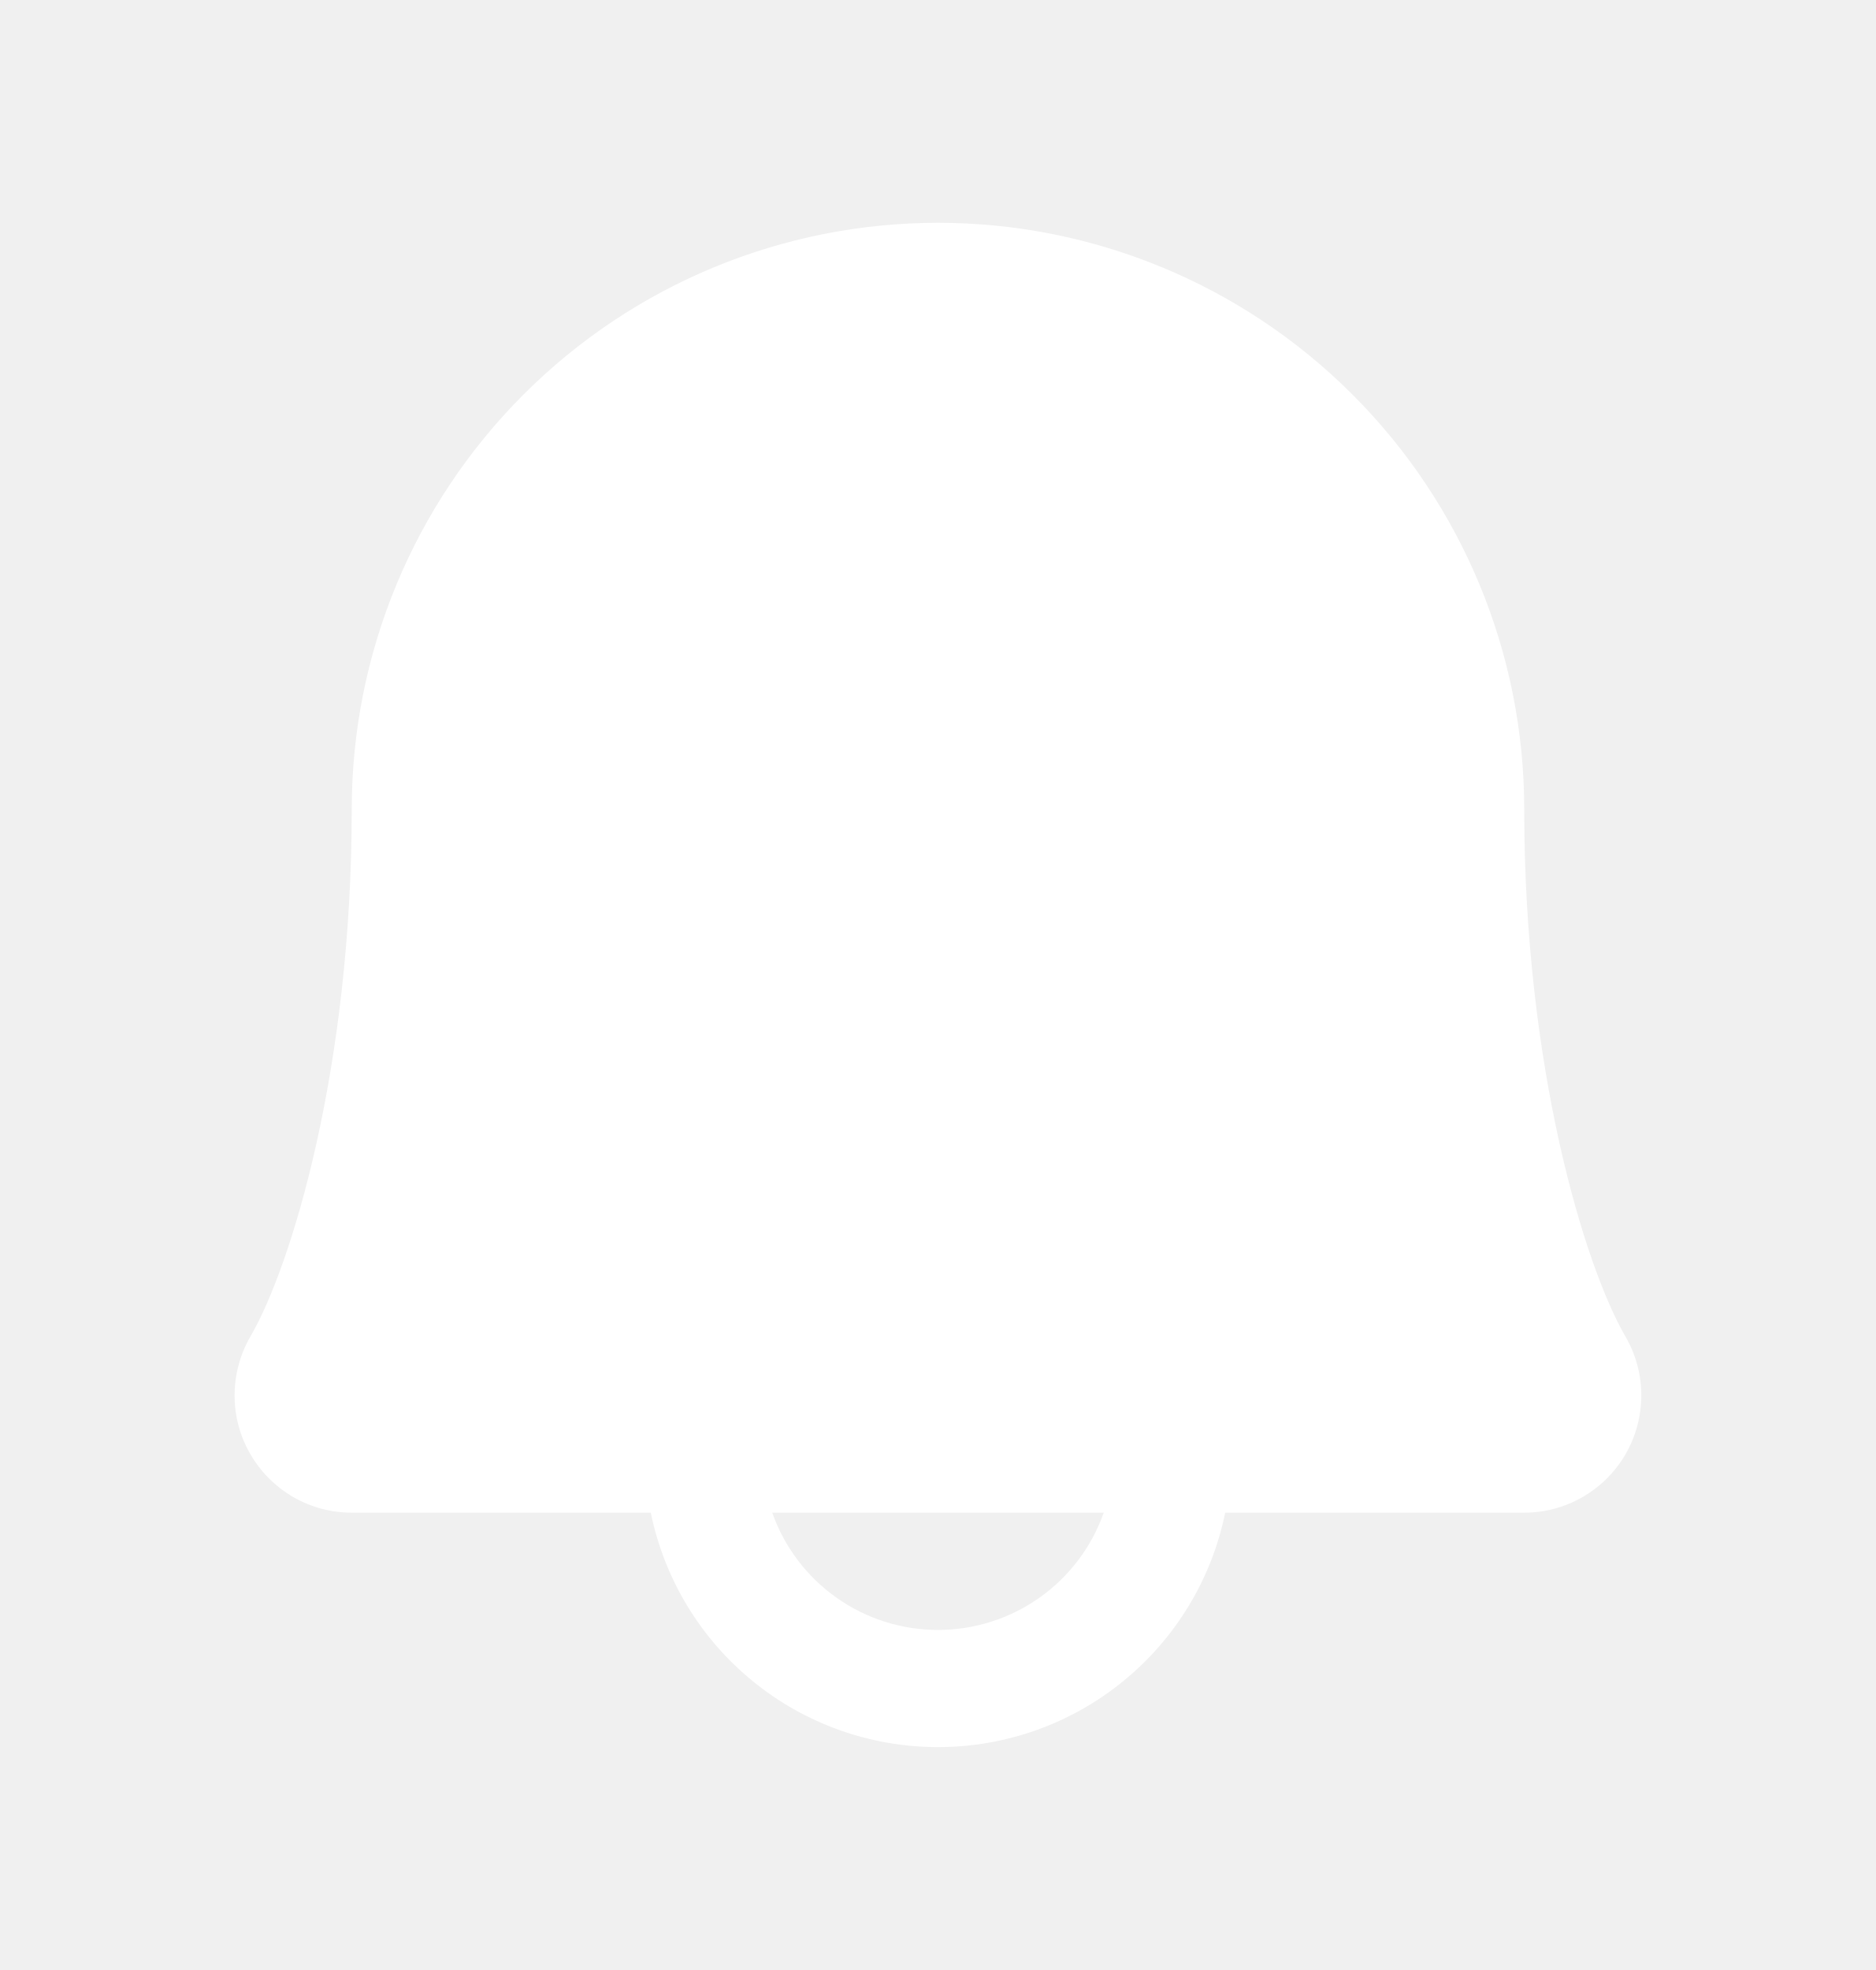
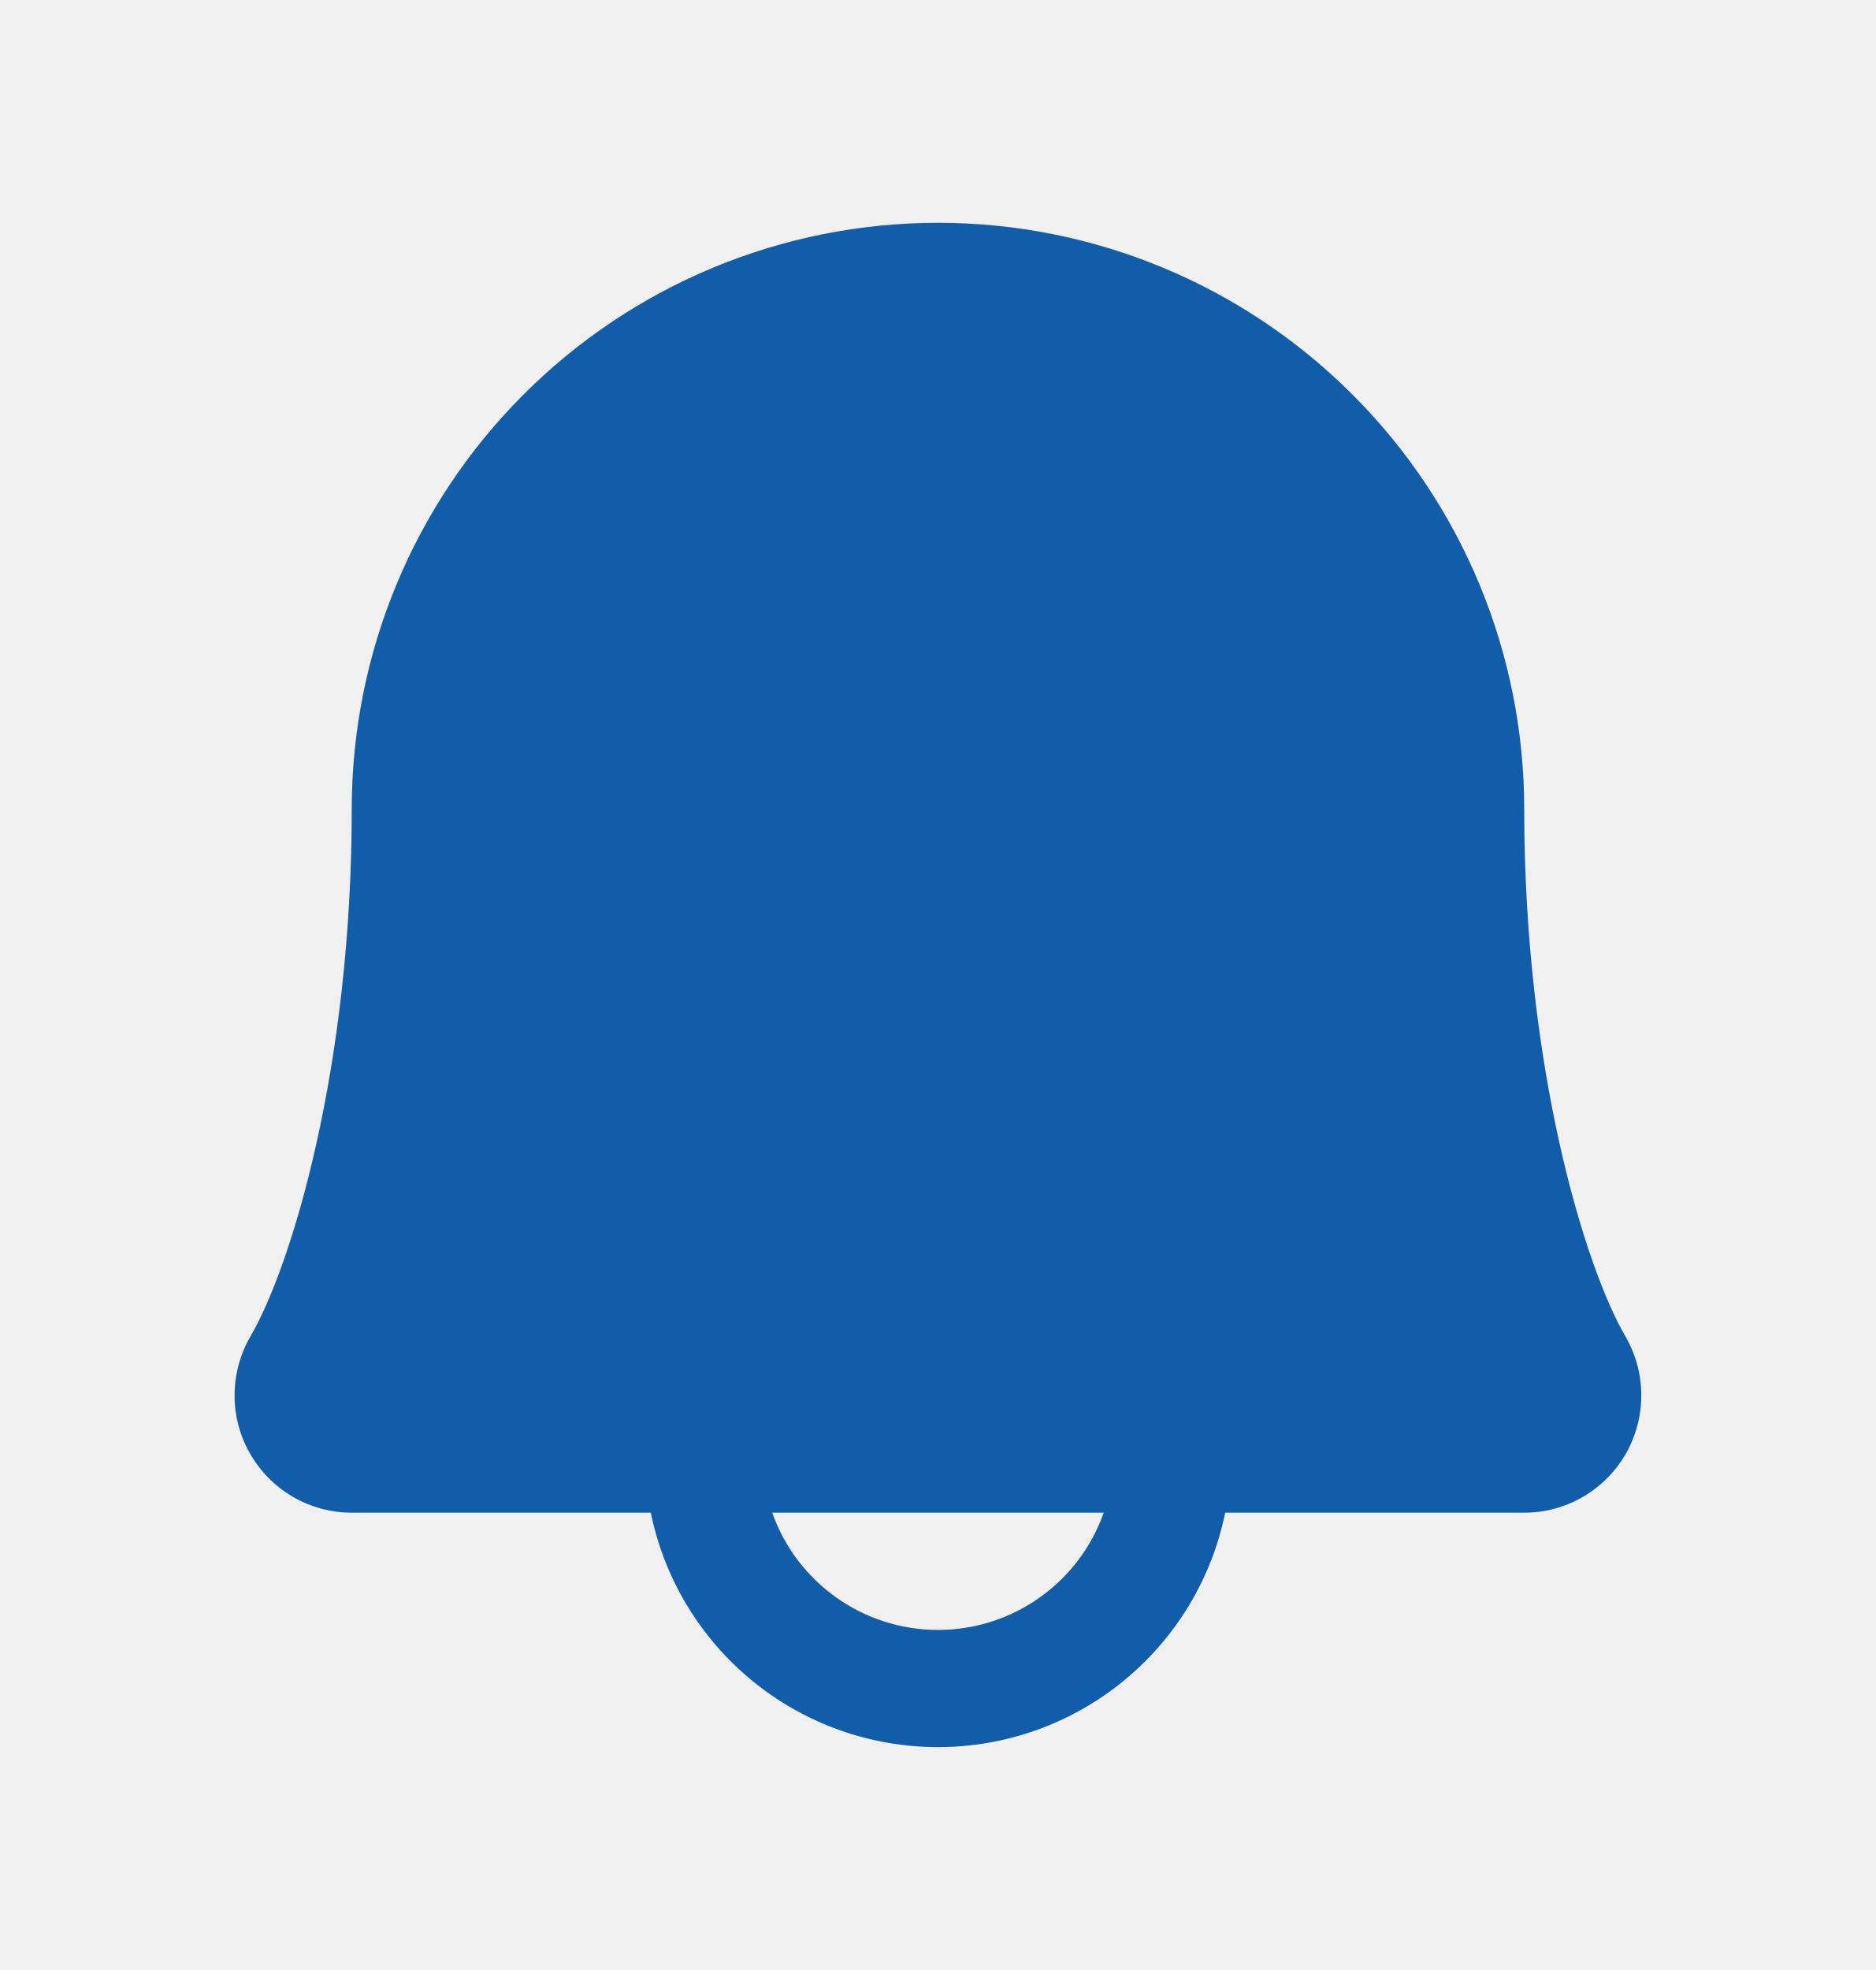
<svg xmlns="http://www.w3.org/2000/svg" width="20" height="21" viewBox="0 0 20 21" fill="none">
-   <path d="M17.328 14.245C16.895 13.498 16.25 11.385 16.25 8.625C16.25 6.967 15.592 5.378 14.419 4.206C13.247 3.033 11.658 2.375 10 2.375C8.342 2.375 6.753 3.033 5.581 4.206C4.409 5.378 3.75 6.967 3.75 8.625C3.75 11.386 3.105 13.498 2.671 14.245C2.56 14.435 2.502 14.651 2.501 14.871C2.5 15.091 2.557 15.307 2.667 15.497C2.776 15.688 2.934 15.846 3.124 15.957C3.314 16.067 3.53 16.125 3.75 16.125H6.938C7.083 16.831 7.466 17.465 8.024 17.92C8.582 18.376 9.28 18.624 10 18.624C10.72 18.624 11.418 18.376 11.976 17.92C12.534 17.465 12.918 16.831 13.062 16.125H16.25C16.47 16.125 16.686 16.067 16.876 15.956C17.066 15.846 17.223 15.688 17.333 15.497C17.442 15.306 17.499 15.09 17.498 14.87C17.498 14.651 17.439 14.435 17.328 14.245ZM10 17.375C9.612 17.375 9.234 17.255 8.918 17.031C8.601 16.807 8.362 16.491 8.233 16.125H11.767C11.638 16.491 11.399 16.807 11.082 17.031C10.766 17.255 10.388 17.375 10 17.375Z" fill="white" />
+   <path d="M17.328 14.245C16.895 13.498 16.25 11.385 16.25 8.625C16.25 6.967 15.592 5.378 14.419 4.206C13.247 3.033 11.658 2.375 10 2.375C8.342 2.375 6.753 3.033 5.581 4.206C4.409 5.378 3.75 6.967 3.75 8.625C3.75 11.386 3.105 13.498 2.671 14.245C2.56 14.435 2.502 14.651 2.501 14.871C2.5 15.091 2.557 15.307 2.667 15.497C2.776 15.688 2.934 15.846 3.124 15.957C3.314 16.067 3.53 16.125 3.75 16.125H6.938C7.083 16.831 7.466 17.465 8.024 17.92C8.582 18.376 9.28 18.624 10 18.624C10.72 18.624 11.418 18.376 11.976 17.92C12.534 17.465 12.918 16.831 13.062 16.125H16.25C16.47 16.125 16.686 16.067 16.876 15.956C17.066 15.846 17.223 15.688 17.333 15.497C17.442 15.306 17.499 15.09 17.498 14.87C17.498 14.651 17.439 14.435 17.328 14.245ZM10 17.375C9.612 17.375 9.234 17.255 8.918 17.031C8.601 16.807 8.362 16.491 8.233 16.125H11.767C11.638 16.491 11.399 16.807 11.082 17.031C10.766 17.255 10.388 17.375 10 17.375Z" fill="#115DA9" />
</svg>
